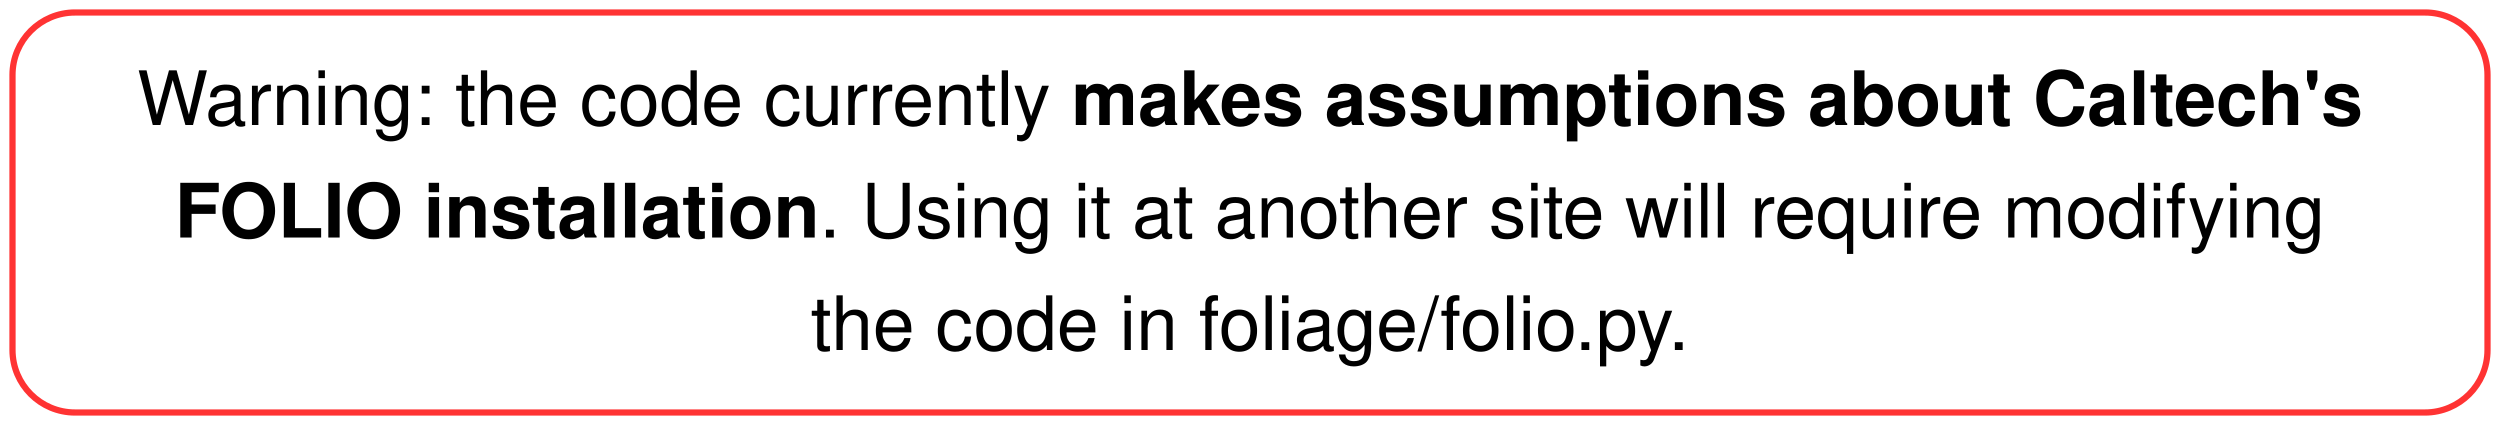
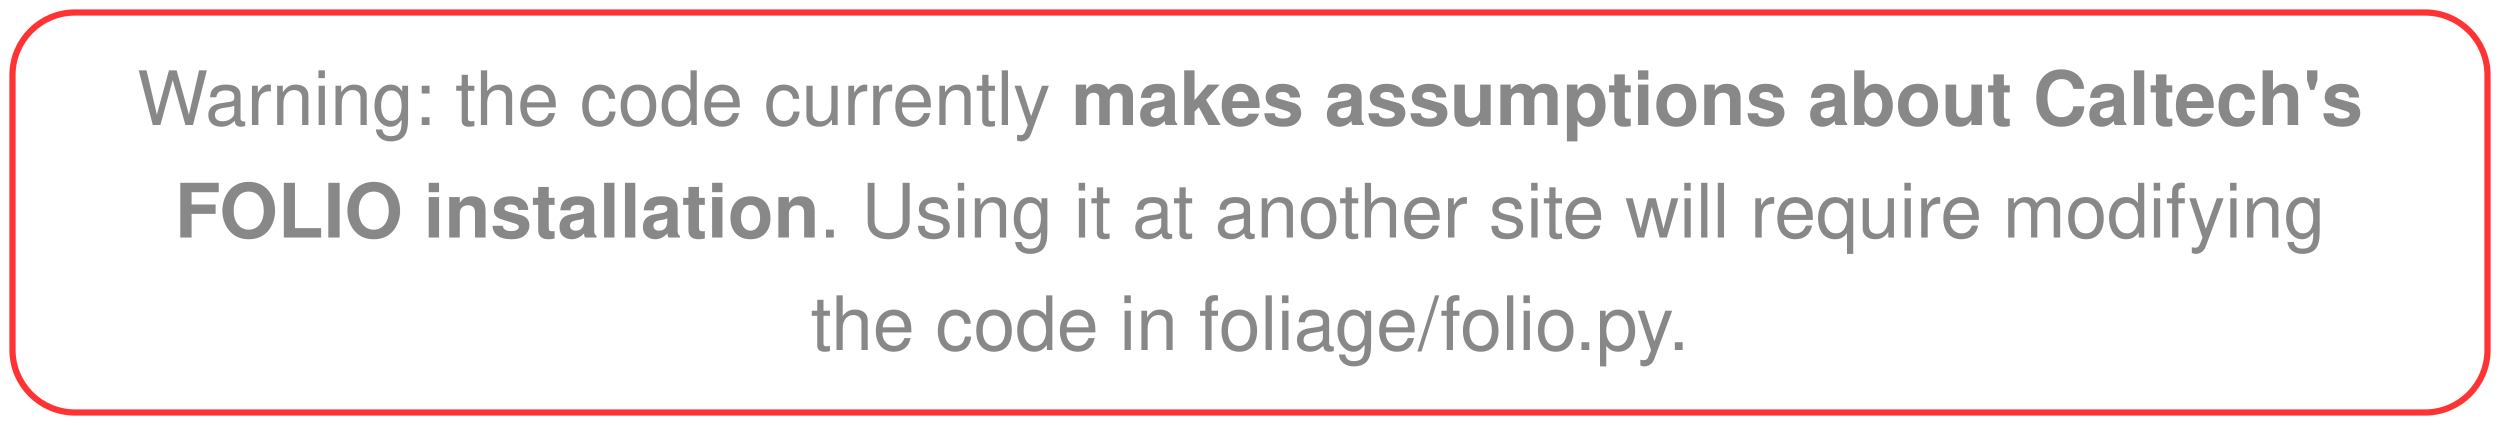
<svg xmlns="http://www.w3.org/2000/svg" viewBox="0 0 200 34">
-   <style>.normal { font: 6px Helvetica; }</style>
+   <style>.normal { font: 6px Helvetica; color: #888888; fill: #888888; }</style>
  <rect x="1" y="1" rx="5" width="99%" height="32" style="stroke: red; stroke-width: 0.5; fill-opacity: 0; stroke-opacity: 0.8" />
-   <text x="1" y="10" class="normal">
+   <text x="1" y="10" class="normal" fill="#888888">
    <tspan x="50%" text-anchor="middle">
-     Warning: the code currently <tspan style="alignment-baseline:inherit;font-weight:bold;">makes assumptions about Caltech's</tspan>
+     Warning: the code currently <tspan style="alignment-baseline: inherit; font-weight: bold">makes assumptions about Caltech's</tspan>
    </tspan>
  </text>
-   <text x="1" y="19" class="normal">
+   <text x="1" y="19" class="normal" fill="#888888">
    <tspan x="50%" text-anchor="middle">
-       <tspan style="alignment-baseline:inherit;font-weight:bold;">FOLIO installation</tspan>. Using it at another site will require modifying</tspan>
+       <tspan style="alignment-baseline: inherit; font-weight: bold;">FOLIO installation</tspan>. Using it at another site will require modifying</tspan>
  </text>
-   <text x="1" y="28" class="normal">
+   <text x="1" y="28" class="normal" fill="#888888">
    <tspan x="50%" text-anchor="middle">
    the code in foliage/folio.py.</tspan>
  </text>
</svg>
